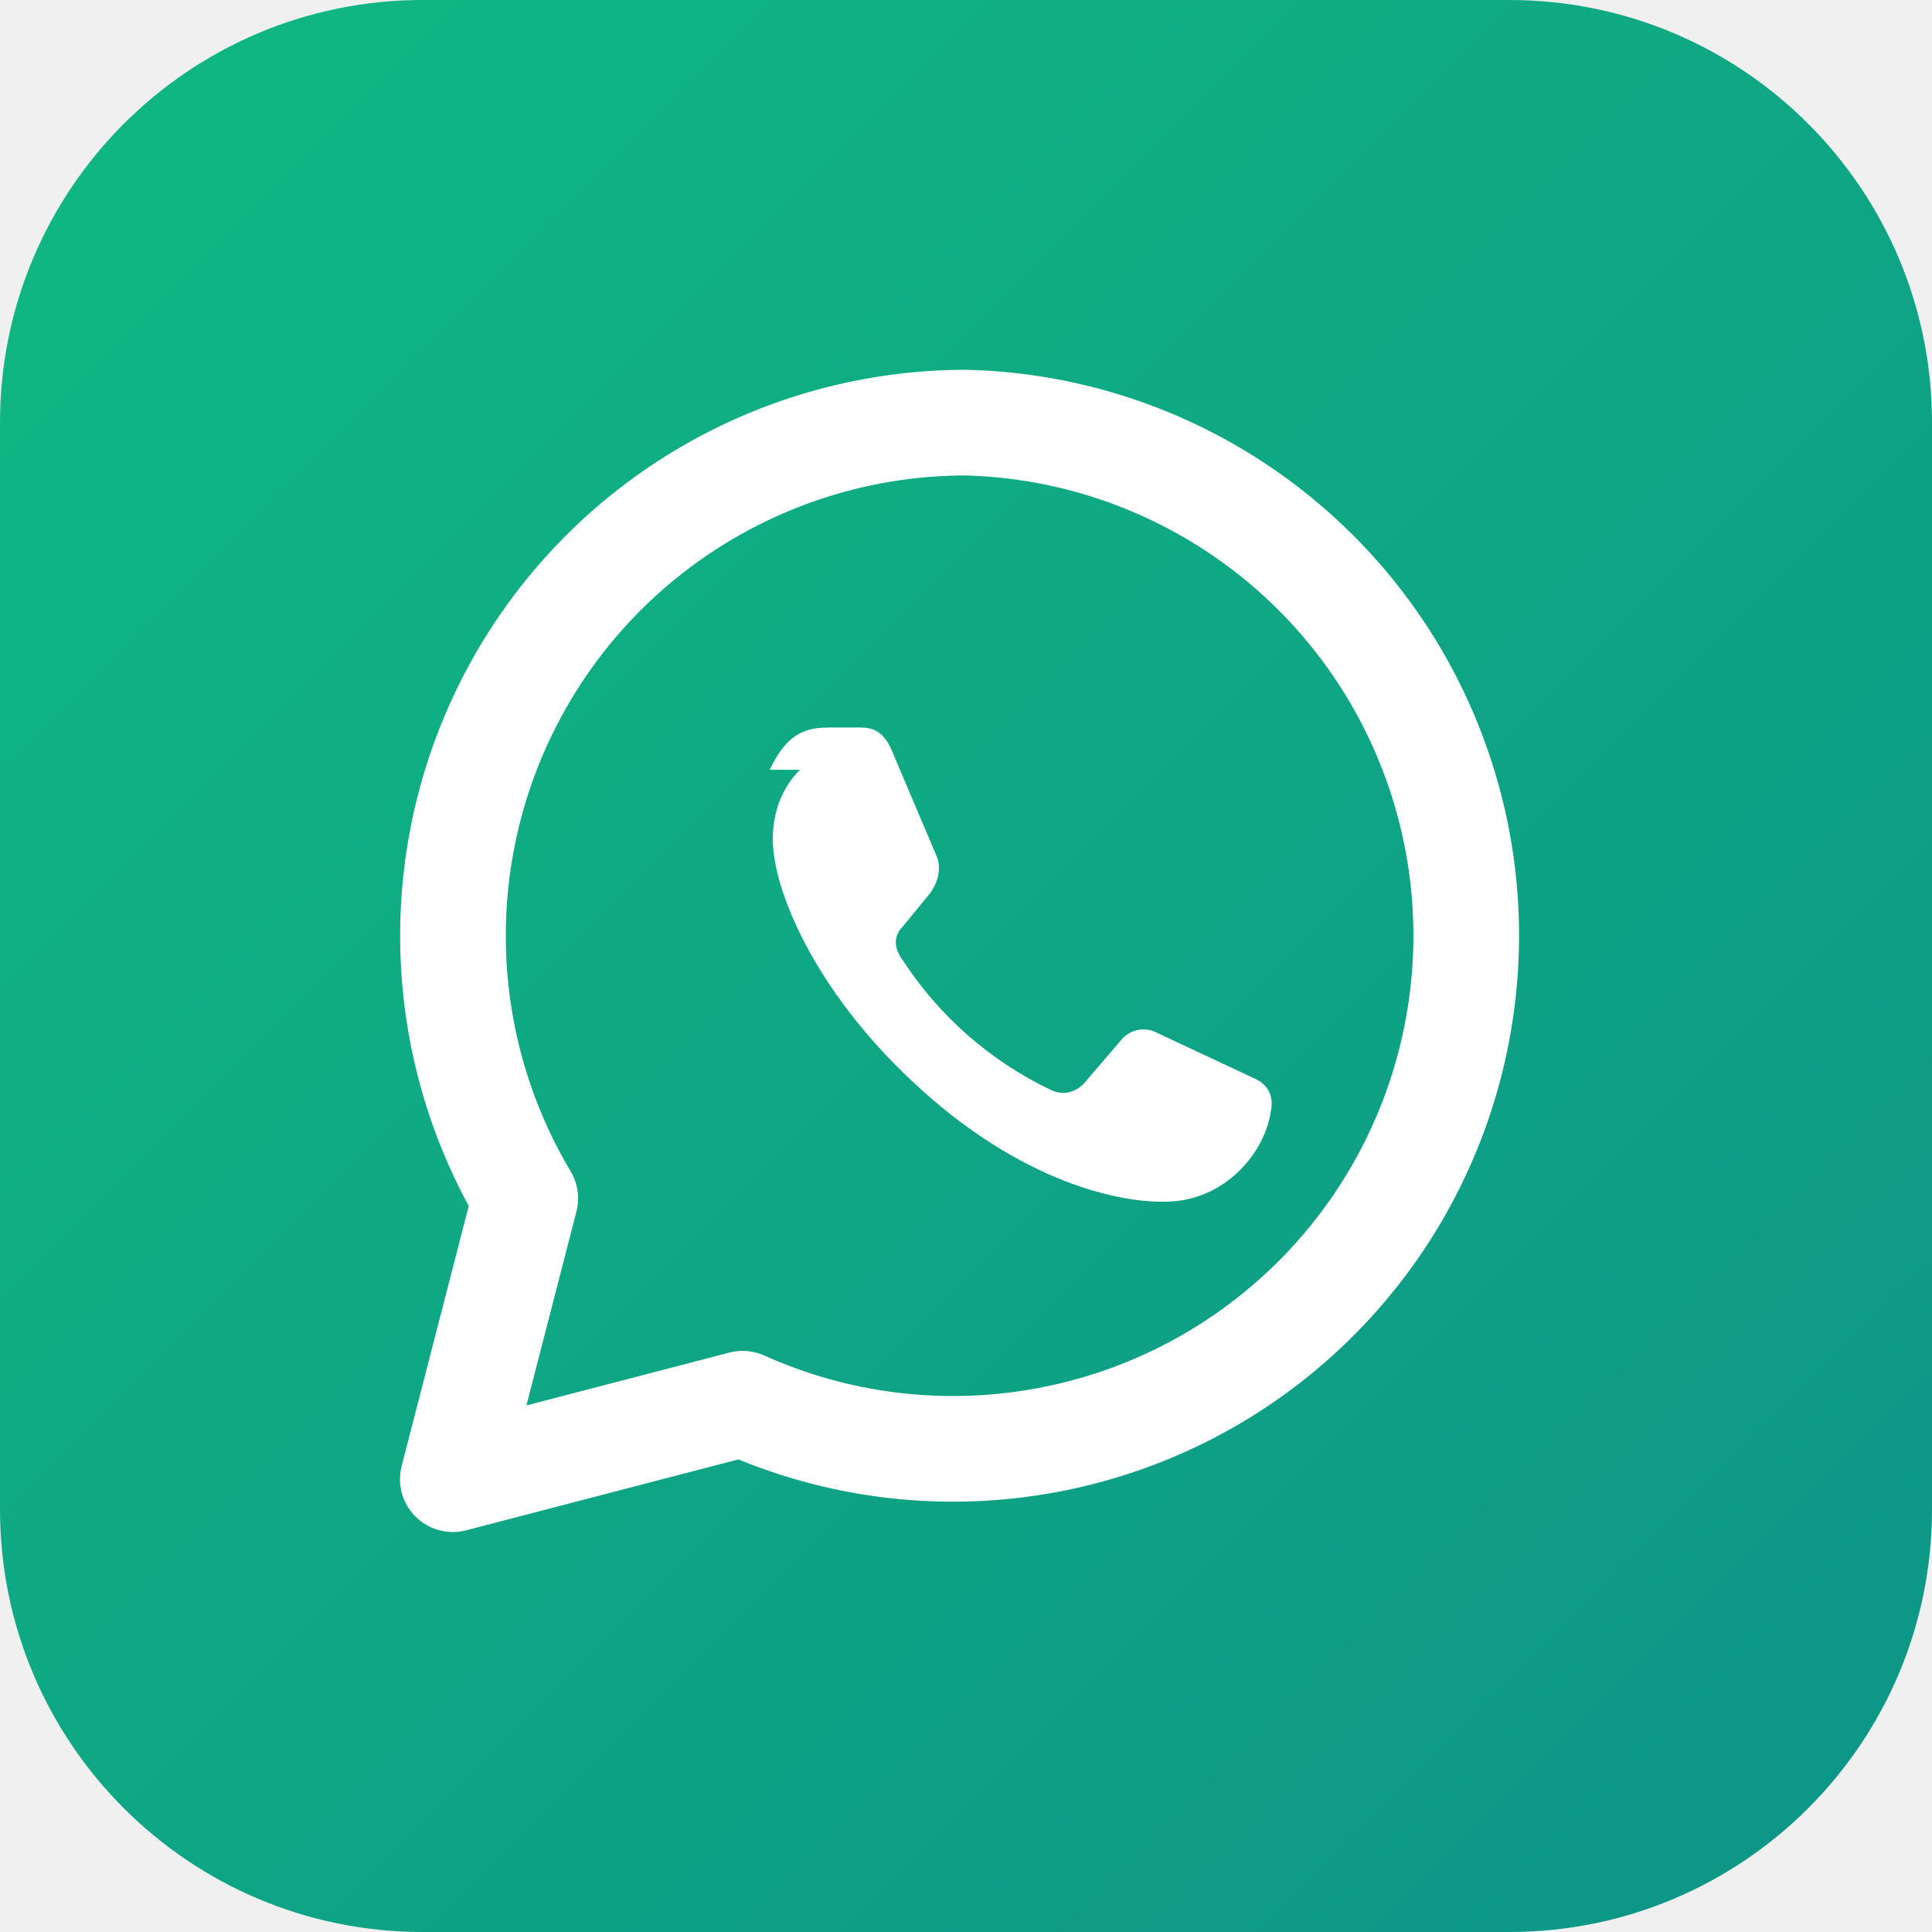
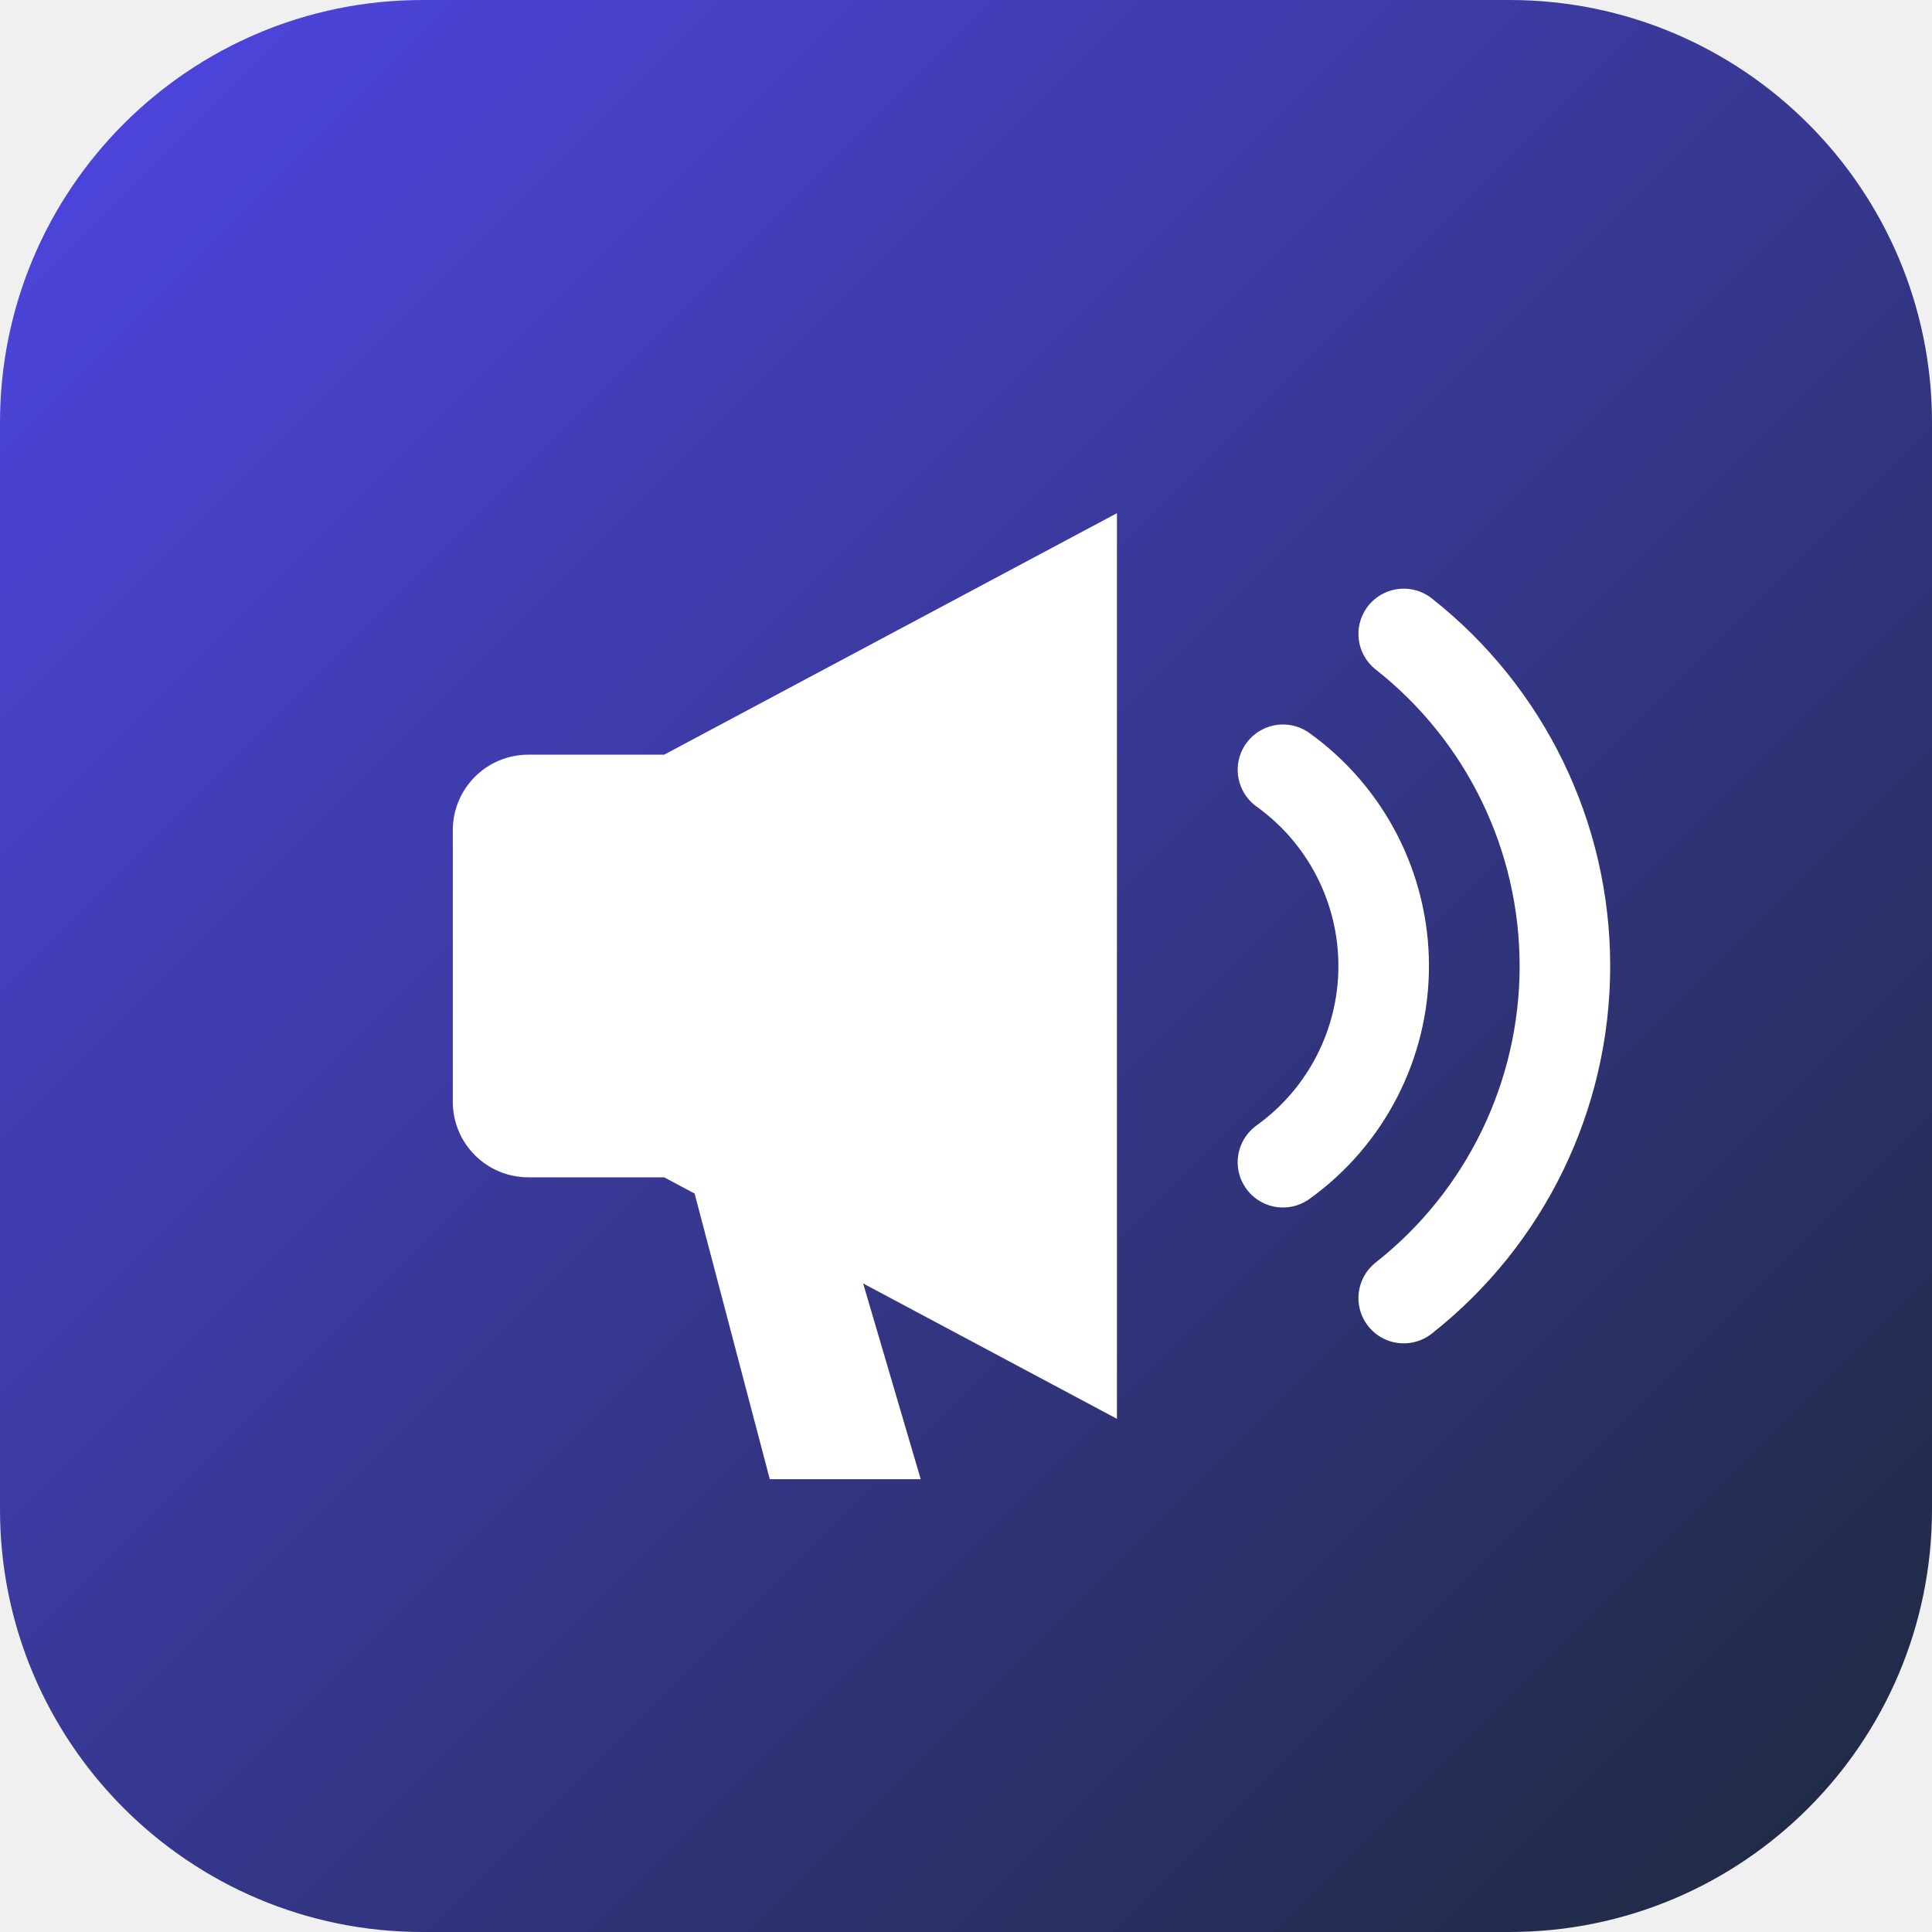
<svg xmlns="http://www.w3.org/2000/svg" viewBox="0 0 64 64">
  <defs>
    <linearGradient id="g" x1="0" y1="0" x2="1" y2="1">
-       <stop offset="0" stop-color="#10b981" />
-       <stop offset="1" stop-color="#0d9488" />
+       <stop offset="0" stop-color="#4f46e5" />
+       <stop offset="1" stop-color="#1e293b" />
    </linearGradient>
  </defs>
  <rect width="64" height="64" rx="14" fill="url(#g)" />
-   <path d="M32 14a17 17 0 0 0-14.6 25.7L15 49l9.6-2.5A17 17 0 1 0 32 14Z" fill="none" stroke="#fff" stroke-width="3.5" stroke-linejoin="round" />
-   <path d="M25.5 25.5c.6-1.3 1.3-1.4 2-1.4h1c.4 0 .8.1 1.1.9l1.4 3.3c.2.4.1.9-.2 1.3l-.9 1.1c-.3.3-.3.7 0 1.1a12 12 0 0 0 4.9 4.3c.4.2.8.1 1.1-.2l1.2-1.4c.3-.4.8-.5 1.2-.3l3.2 1.5c.5.2.7.6.6 1.1-.2 1.4-1.5 2.9-3.3 3-1.6.1-5-.6-8.6-4-3.2-3-4.6-6.3-4.6-8 0-.9.3-1.7.9-2.3Z" fill="#fff" />
+   <path d="M15 27.5v9a2.5 2.5 0 0 0 2.5 2.5H22l15 8V17l-15 8h-4.5A2.5 2.5 0 0 0 15 27.5Z" fill="#fff" />
+   <path d="M23 39.5 25.5 49h5L28 40.5" fill="#fff" />
+   <path d="M42.5 25.5a8 8 0 0 1 0 13M46.5 21a14 14 0 0 1 0 22" fill="none" stroke="#fff" stroke-width="3" stroke-linecap="round" />
</svg>
